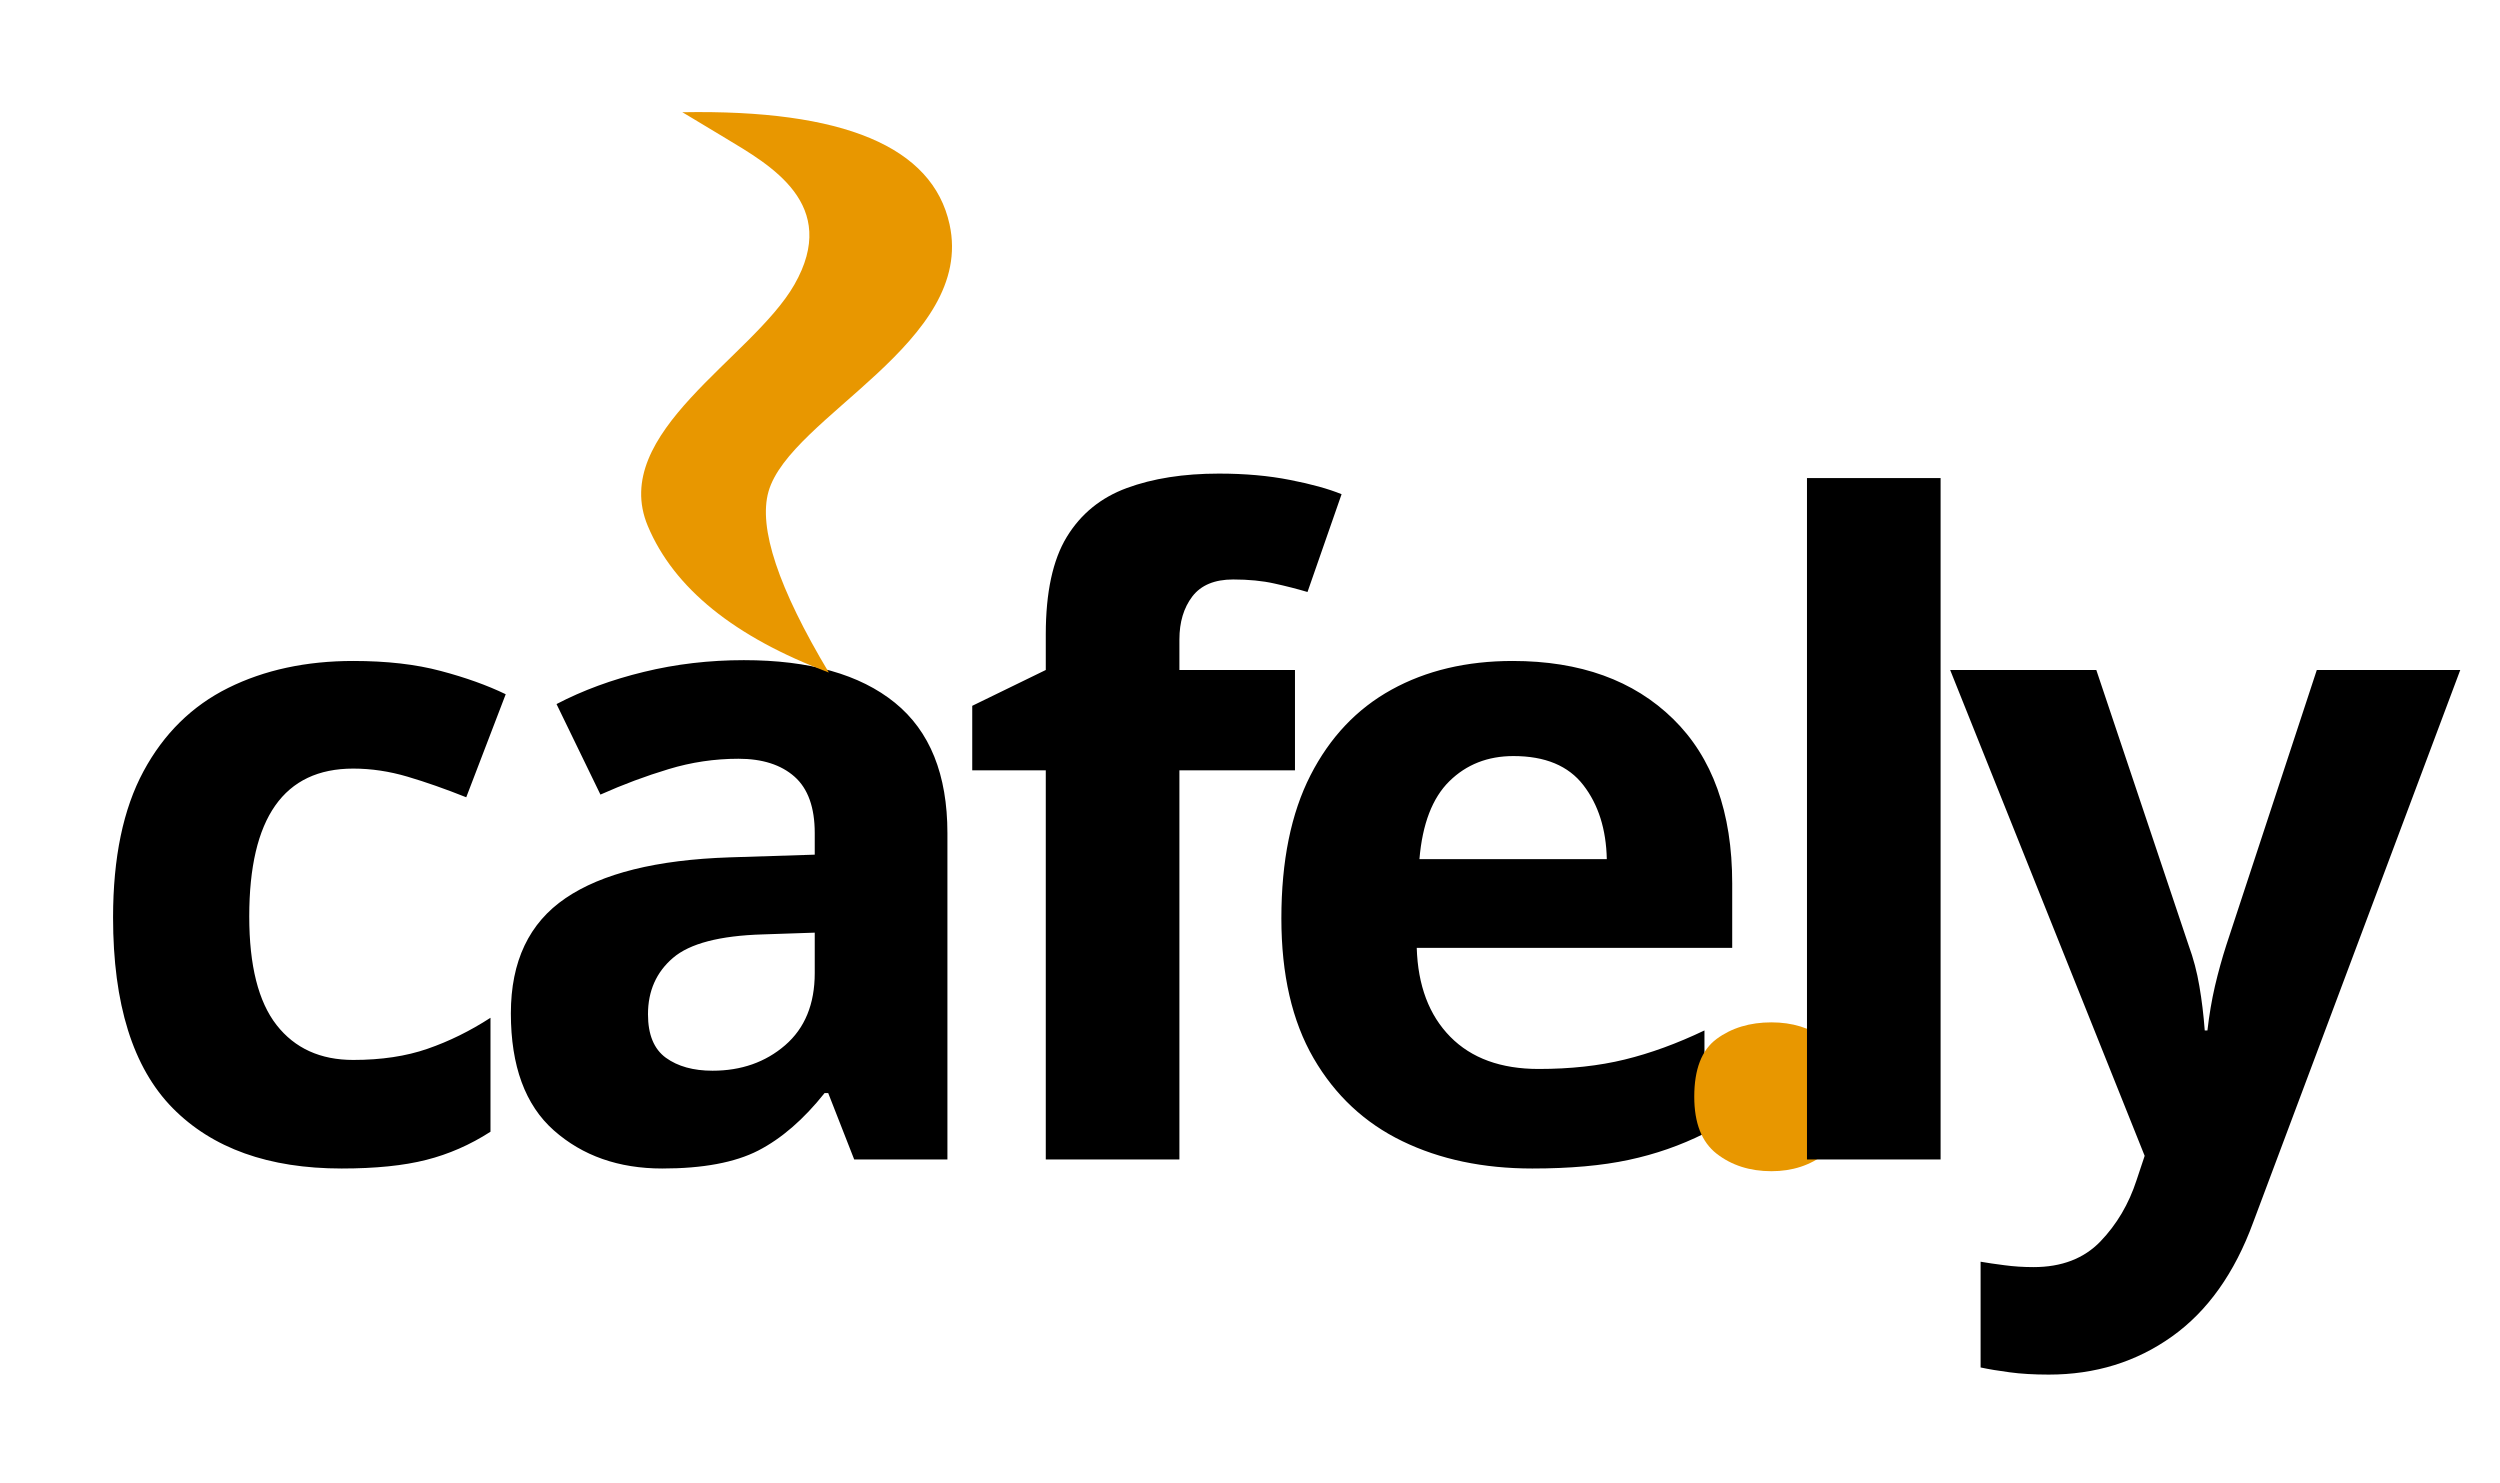
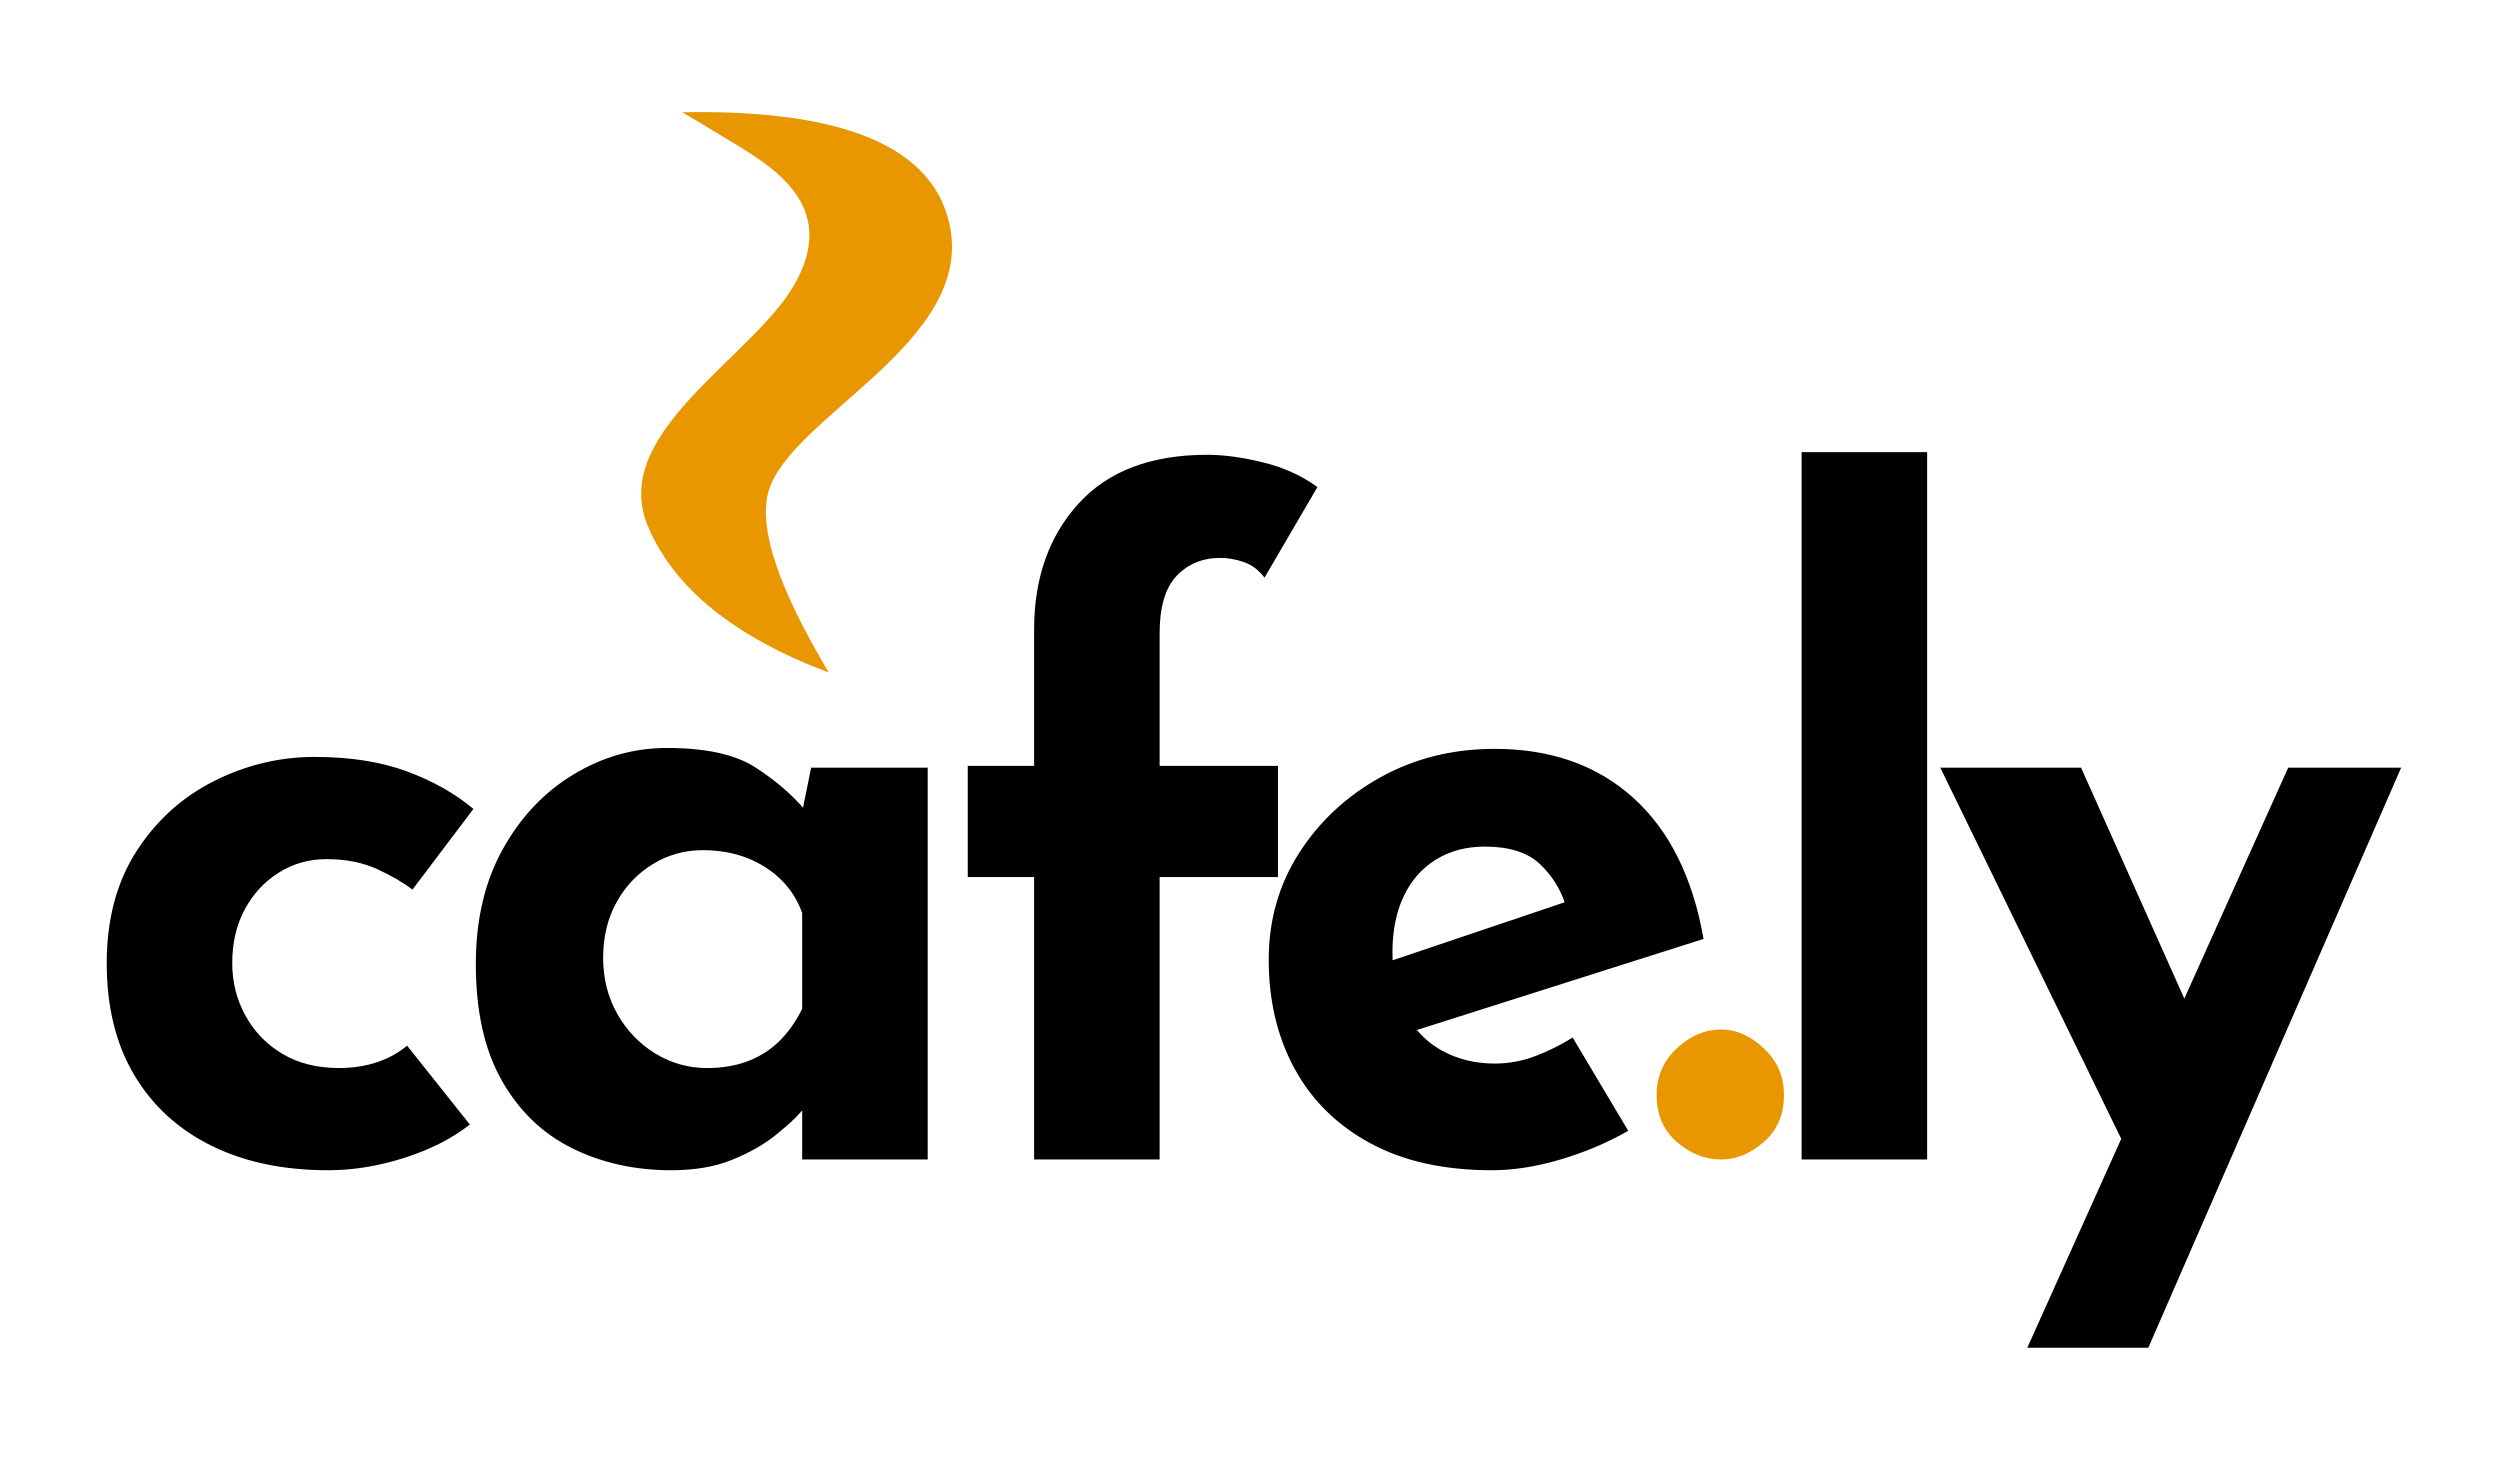
<svg xmlns="http://www.w3.org/2000/svg" style="isolation:isolate" viewBox="0 0 290 172" width="290pt" height="172pt">
  <defs>
-     <clipPath id="_clipPath_xv8vOmaWdQAbTwbhX8WLRtj95N7Z5ZSd">
+     <clipPath id="_clipPath_cSzABmHduSZTzcCyovcfDy9XSAbMX1uf">
      <rect width="290" height="172" />
    </clipPath>
  </defs>
-   <g clip-path="url(#_clipPath_xv8vOmaWdQAbTwbhX8WLRtj95N7Z5ZSd)">
-     <g clip-path="url(#_clipPath_rq5o7sGtB4HIxhdAA9wKsBWVFRCArayq)">
-       <text transform="matrix(1,0,0,1,8.428,134.5)" style="font-family:'Josefin Sans';font-weight:700;font-size:104px;font-style:normal;letter-spacing:-7;fill:#000000;stroke:none;">cafe</text>
-       <text transform="matrix(1,0,0,1,190.612,134.5)" style="font-family:'Josefin Sans';font-weight:700;font-size:104px;font-style:normal;letter-spacing:-7;fill:#e89700;stroke:none;">.</text>
-       <text transform="matrix(1,0,0,1,201.5,134.5)" style="font-family:'Josefin Sans';font-weight:700;font-size:104px;font-style:normal;letter-spacing:-7;fill:#000000;stroke:none;">ly</text>
-     </g>
-     <defs>
-       <clipPath id="_clipPath_rq5o7sGtB4HIxhdAA9wKsBWVFRCArayq">
-         <rect x="0" y="0" width="419" height="191" transform="matrix(1,0,0,1,-64.5,13)" />
-       </clipPath>
-     </defs>
+   <g clip-path="url(#_clipPath_cSzABmHduSZTzcCyovcfDy9XSAbMX1uf)">
+     <path d=" M 208.988 134.5 L 208.988 52.444 L 223.548 52.444 L 223.548 134.5 L 208.988 134.5 L 208.988 134.5 Z  M 249.204 156.34 L 235.164 156.34 L 265.428 89.052 L 278.532 89.052 L 249.204 156.34 L 249.204 156.34 Z  M 258.564 127.428 L 247.332 134.708 L 225.076 89.052 L 241.404 89.052 L 258.564 127.428 L 258.564 127.428 Z " fill="rgb(0,0,0)" />
+     <path d=" M 192.172 127.012 L 192.172 127.012 L 192.172 127.012 Q 192.172 123.788 194.512 121.604 L 194.512 121.604 L 194.512 121.604 Q 196.852 119.42 199.66 119.42 L 199.66 119.42 L 199.66 119.42 Q 202.26 119.42 204.6 121.604 L 204.6 121.604 L 204.6 121.604 Q 206.94 123.788 206.94 127.012 L 206.94 127.012 L 206.94 127.012 Q 206.94 130.444 204.6 132.472 L 204.6 132.472 L 204.6 132.472 Q 202.26 134.5 199.66 134.5 L 199.66 134.5 L 199.66 134.5 Q 196.852 134.5 194.512 132.472 L 194.512 132.472 L 194.512 132.472 Q 192.172 130.444 192.172 127.012 L 192.172 127.012 L 192.172 127.012 Z " fill="rgb(232,151,0)" />
+     <path d=" M 47.22 121.292 L 54.5 130.444 L 54.5 130.444 Q 51.484 132.836 46.96 134.292 L 46.96 134.292 L 46.96 134.292 Q 42.436 135.748 38.068 135.748 L 38.068 135.748 L 38.068 135.748 Q 30.268 135.748 24.496 132.888 L 24.496 132.888 L 24.496 132.888 Q 18.724 130.028 15.552 124.672 L 15.552 124.672 L 15.552 124.672 Q 12.38 119.316 12.38 111.724 L 12.38 111.724 L 12.38 111.724 Q 12.38 104.132 15.812 98.776 L 15.812 98.776 L 15.812 98.776 Q 19.244 93.42 24.808 90.612 L 24.808 90.612 L 24.808 90.612 Q 30.372 87.804 36.508 87.804 L 36.508 87.804 L 36.508 87.804 Q 42.644 87.804 47.168 89.468 L 47.168 89.468 L 47.168 89.468 Q 51.692 91.132 54.916 93.836 L 54.916 93.836 L 47.844 103.196 L 47.844 103.196 Q 46.388 102.052 43.84 100.856 L 43.84 100.856 L 43.84 100.856 Q 41.292 99.66 37.86 99.66 L 37.86 99.66 L 37.86 99.66 Q 34.844 99.66 32.348 101.22 L 32.348 101.22 L 32.348 101.22 Q 29.852 102.78 28.396 105.484 L 28.396 105.484 L 28.396 105.484 Q 26.94 108.188 26.94 111.724 L 26.94 111.724 L 26.94 111.724 Q 26.94 115.052 28.5 117.86 L 28.5 117.86 L 28.5 117.86 Q 30.06 120.668 32.816 122.28 L 32.816 122.28 L 32.816 122.28 Q 35.572 123.892 39.316 123.892 L 39.316 123.892 L 39.316 123.892 Q 41.708 123.892 43.736 123.216 L 43.736 123.216 L 43.736 123.216 Q 45.764 122.54 47.22 121.292 L 47.22 121.292 L 47.22 121.292 Z  M 77.868 135.748 L 77.868 135.748 L 77.868 135.748 Q 71.524 135.748 66.376 133.2 L 66.376 133.2 L 66.376 133.2 Q 61.228 130.652 58.212 125.348 L 58.212 125.348 L 58.212 125.348 Q 55.196 120.044 55.196 111.828 L 55.196 111.828 L 55.196 111.828 Q 55.196 104.132 58.316 98.516 L 58.316 98.516 L 58.316 98.516 Q 61.436 92.9 66.532 89.832 L 66.532 89.832 L 66.532 89.832 Q 71.628 86.764 77.348 86.764 L 77.348 86.764 L 77.348 86.764 Q 84.108 86.764 87.592 89 L 87.592 89 L 87.592 89 Q 91.076 91.236 93.364 93.94 L 93.364 93.94 L 92.74 95.708 L 94.092 89.052 L 107.612 89.052 L 107.612 134.5 L 93.052 134.5 L 93.052 124.62 L 94.196 127.74 L 94.196 127.74 Q 93.988 127.74 92.948 128.936 L 92.948 128.936 L 92.948 128.936 Q 91.908 130.132 89.88 131.744 L 89.88 131.744 L 89.88 131.744 Q 87.852 133.356 84.888 134.552 L 84.888 134.552 L 84.888 134.552 Q 81.924 135.748 77.868 135.748 Z  M 82.028 123.892 L 82.028 123.892 L 82.028 123.892 Q 84.628 123.892 86.708 123.112 L 86.708 123.112 L 86.708 123.112 Q 88.788 122.332 90.348 120.824 L 90.348 120.824 L 90.348 120.824 Q 91.908 119.316 93.052 117.028 L 93.052 117.028 L 93.052 105.9 L 93.052 105.9 Q 92.22 103.612 90.556 102 L 90.556 102 L 90.556 102 Q 88.892 100.388 86.604 99.504 L 86.604 99.504 L 86.604 99.504 Q 84.316 98.62 81.508 98.62 L 81.508 98.62 L 81.508 98.62 Q 78.388 98.62 75.736 100.232 L 75.736 100.232 L 75.736 100.232 Q 73.084 101.844 71.524 104.652 L 71.524 104.652 L 71.524 104.652 Q 69.964 107.46 69.964 111.1 L 69.964 111.1 L 69.964 111.1 Q 69.964 114.74 71.628 117.652 L 71.628 117.652 L 71.628 117.652 Q 73.292 120.564 76.048 122.228 L 76.048 122.228 L 76.048 122.228 Q 78.804 123.892 82.028 123.892 Z  M 134.516 134.5 L 119.956 134.5 L 119.956 101.74 L 112.26 101.74 L 112.26 88.844 L 119.956 88.844 L 119.956 73.036 L 119.956 73.036 Q 119.956 64.092 125.104 58.424 L 125.104 58.424 L 125.104 58.424 Q 130.252 52.756 140.028 52.756 L 140.028 52.756 L 140.028 52.756 Q 142.94 52.756 146.528 53.64 L 146.528 53.64 L 146.528 53.64 Q 150.116 54.524 152.82 56.5 L 152.82 56.5 L 146.684 67.004 L 146.684 67.004 Q 145.644 65.652 144.24 65.184 L 144.24 65.184 L 144.24 65.184 Q 142.836 64.716 141.588 64.716 L 141.588 64.716 L 141.588 64.716 Q 138.468 64.716 136.492 66.796 L 136.492 66.796 L 136.492 66.796 Q 134.516 68.876 134.516 73.452 L 134.516 73.452 L 134.516 88.844 L 148.244 88.844 L 148.244 101.74 L 134.516 101.74 L 134.516 134.5 L 134.516 134.5 Z  M 173.068 135.748 L 173.068 135.748 L 173.068 135.748 Q 164.748 135.748 158.976 132.628 L 158.976 132.628 L 158.976 132.628 Q 153.204 129.508 150.188 123.996 L 150.188 123.996 L 150.188 123.996 Q 147.172 118.484 147.172 111.308 L 147.172 111.308 L 147.172 111.308 Q 147.172 104.444 150.708 98.932 L 150.708 98.932 L 150.708 98.932 Q 154.244 93.42 160.172 90.144 L 160.172 90.144 L 160.172 90.144 Q 166.1 86.868 173.38 86.868 L 173.38 86.868 L 173.38 86.868 Q 183.156 86.868 189.448 92.536 L 189.448 92.536 L 189.448 92.536 Q 195.74 98.204 197.612 108.916 L 197.612 108.916 L 162.252 120.148 L 159.028 112.244 L 184.612 103.612 L 181.596 104.964 L 181.596 104.964 Q 180.764 102.26 178.632 100.232 L 178.632 100.232 L 178.632 100.232 Q 176.5 98.204 172.236 98.204 L 172.236 98.204 L 172.236 98.204 Q 169.012 98.204 166.568 99.712 L 166.568 99.712 L 166.568 99.712 Q 164.124 101.22 162.824 103.976 L 162.824 103.976 L 162.824 103.976 Q 161.524 106.732 161.524 110.476 L 161.524 110.476 L 161.524 110.476 Q 161.524 114.74 163.084 117.6 L 163.084 117.6 L 163.084 117.6 Q 164.644 120.46 167.348 121.916 L 167.348 121.916 L 167.348 121.916 Q 170.052 123.372 173.38 123.372 L 173.38 123.372 L 173.38 123.372 Q 175.772 123.372 178.008 122.54 L 178.008 122.54 L 178.008 122.54 Q 180.244 121.708 182.428 120.356 L 182.428 120.356 L 188.876 131.172 L 188.876 131.172 Q 185.236 133.252 181.024 134.5 L 181.024 134.5 L 181.024 134.5 Q 176.812 135.748 173.068 135.748 Z " fill="rgb(0,0,0)" />
    <path d=" M 96.147 78.019 Q 79.681 71.819 75.147 61.019 C 70.614 50.219 87.275 41.537 92.147 33.019 C 97.483 23.689 89.347 19.152 84.147 16.019 Q 78.947 12.885 79.147 13.019 Q 107.184 12.508 110.147 26.019 C 113.15 39.709 91.634 48.287 89.147 57.019 Q 87.353 63.318 96.147 78.019 Z " fill="rgb(232,151,0)" />
  </g>
</svg>
